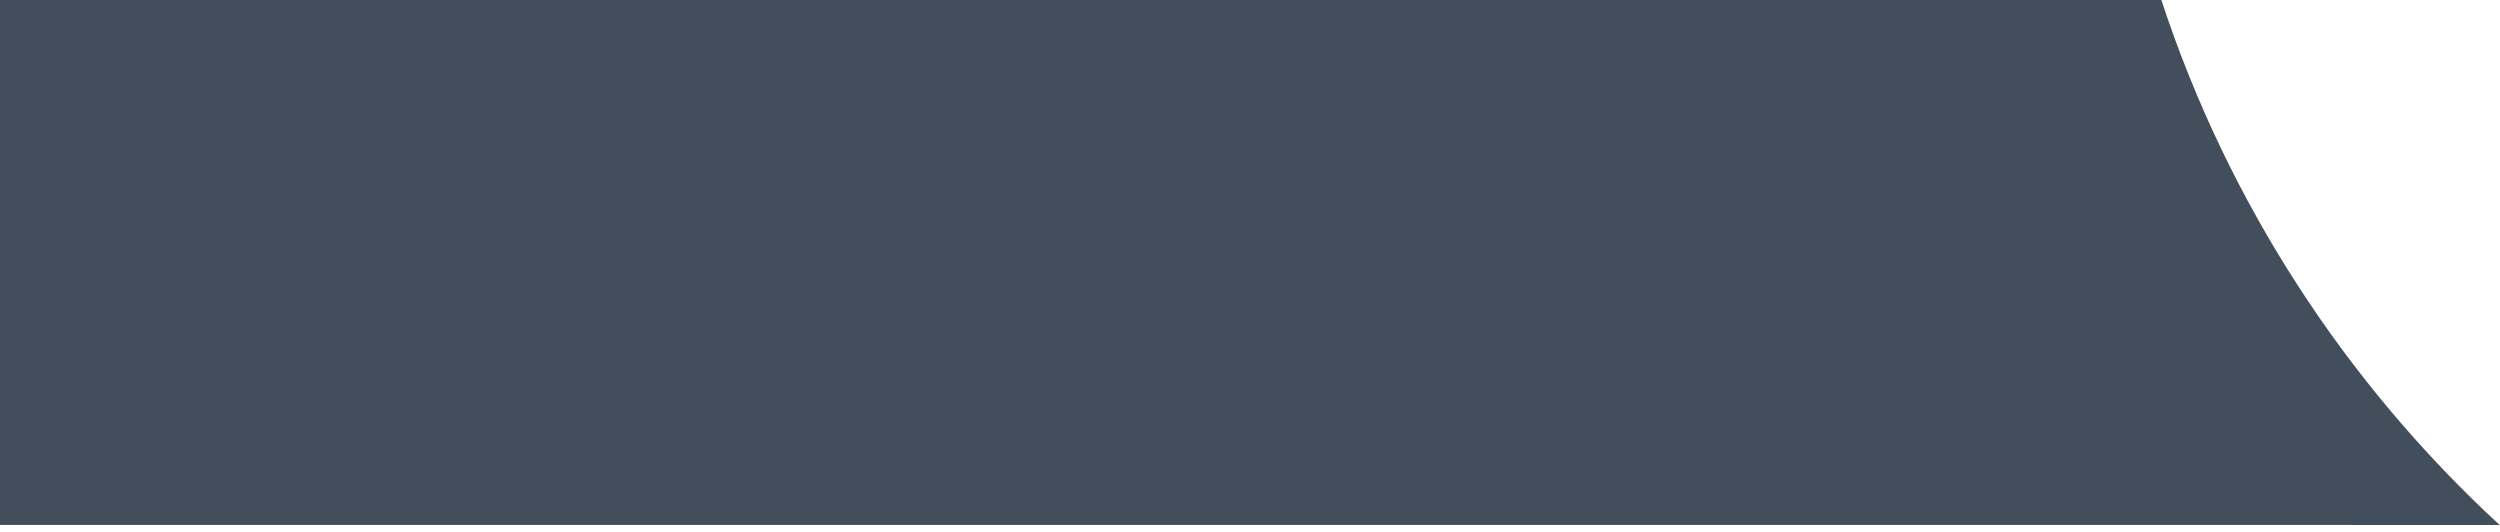
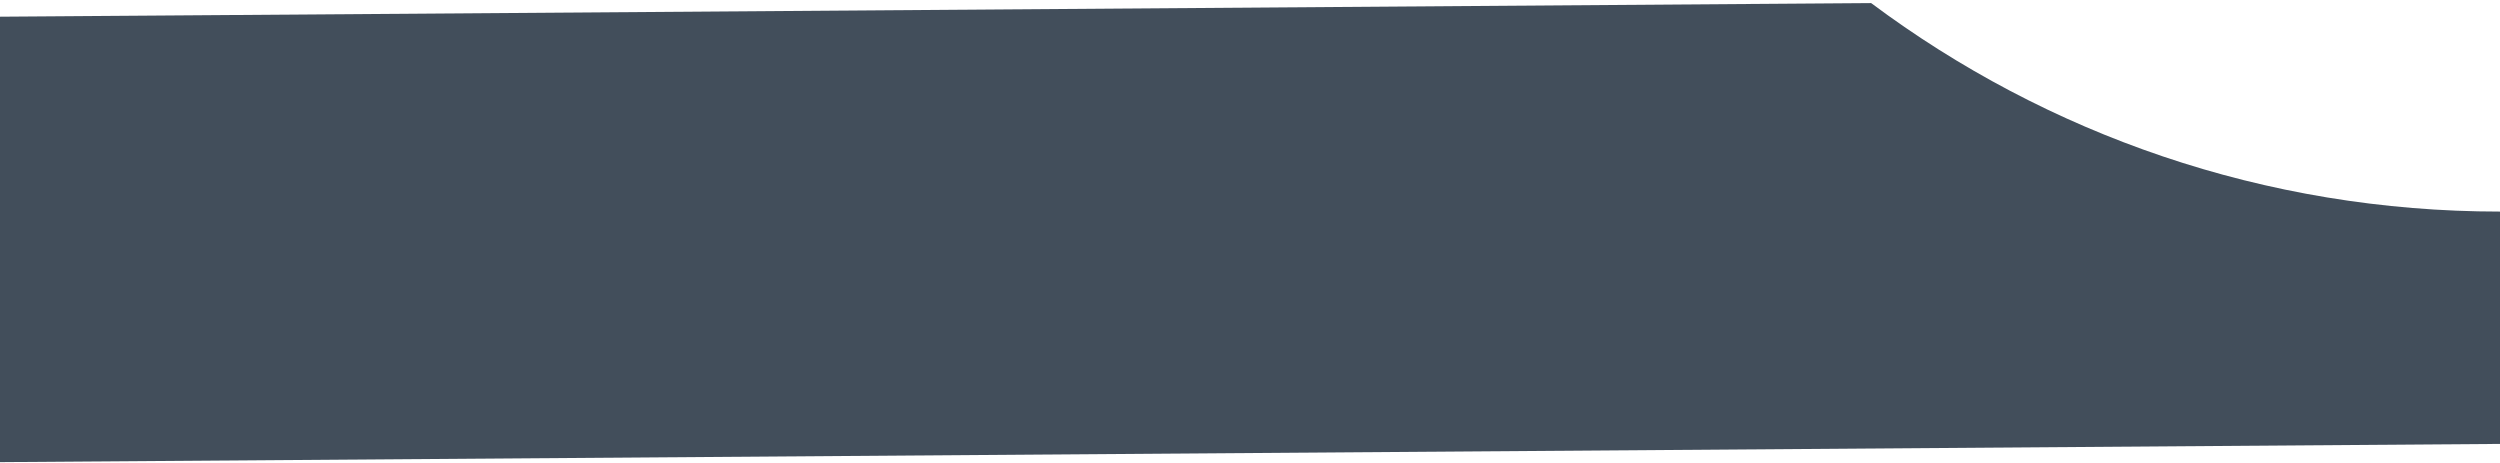
- <svg xmlns="http://www.w3.org/2000/svg" width="381px" height="81px" viewBox="0 0 381 81" version="1.1">
-   <g id="🙋‍♂️-Punters" stroke="none" stroke-width="1" fill="none" fill-rule="evenodd">
-     <g id="Punters_STORM-ANALYSIS-Copy" transform="translate(-338, -567)" fill="#424E5B">
-       <path d="M718.941,647.005 L338,647 L338,567 L667.392,567.002 C677.56,597.973 695.515,625.412 718.941,647.005 Z" id="STORM-_Long-left-piece" />
-     </g>
+ <svg xmlns="http://www.w3.org/2000/svg" width="449px" height="83px" viewBox="0 0 449 83" version="1.1">
+   <g id="⚡️-Storm-–-Standalone" stroke="none" stroke-width="1" fill="none" fill-rule="evenodd">
+     <path d="M449,38 L449,79.726 L0,83 L0,3 L336.056,0.555 C367.565,24.075 406.656,38 449,38 Z" id="Combined-Shape-Copy-6" fill="#424E5B" />
  </g>
</svg>
